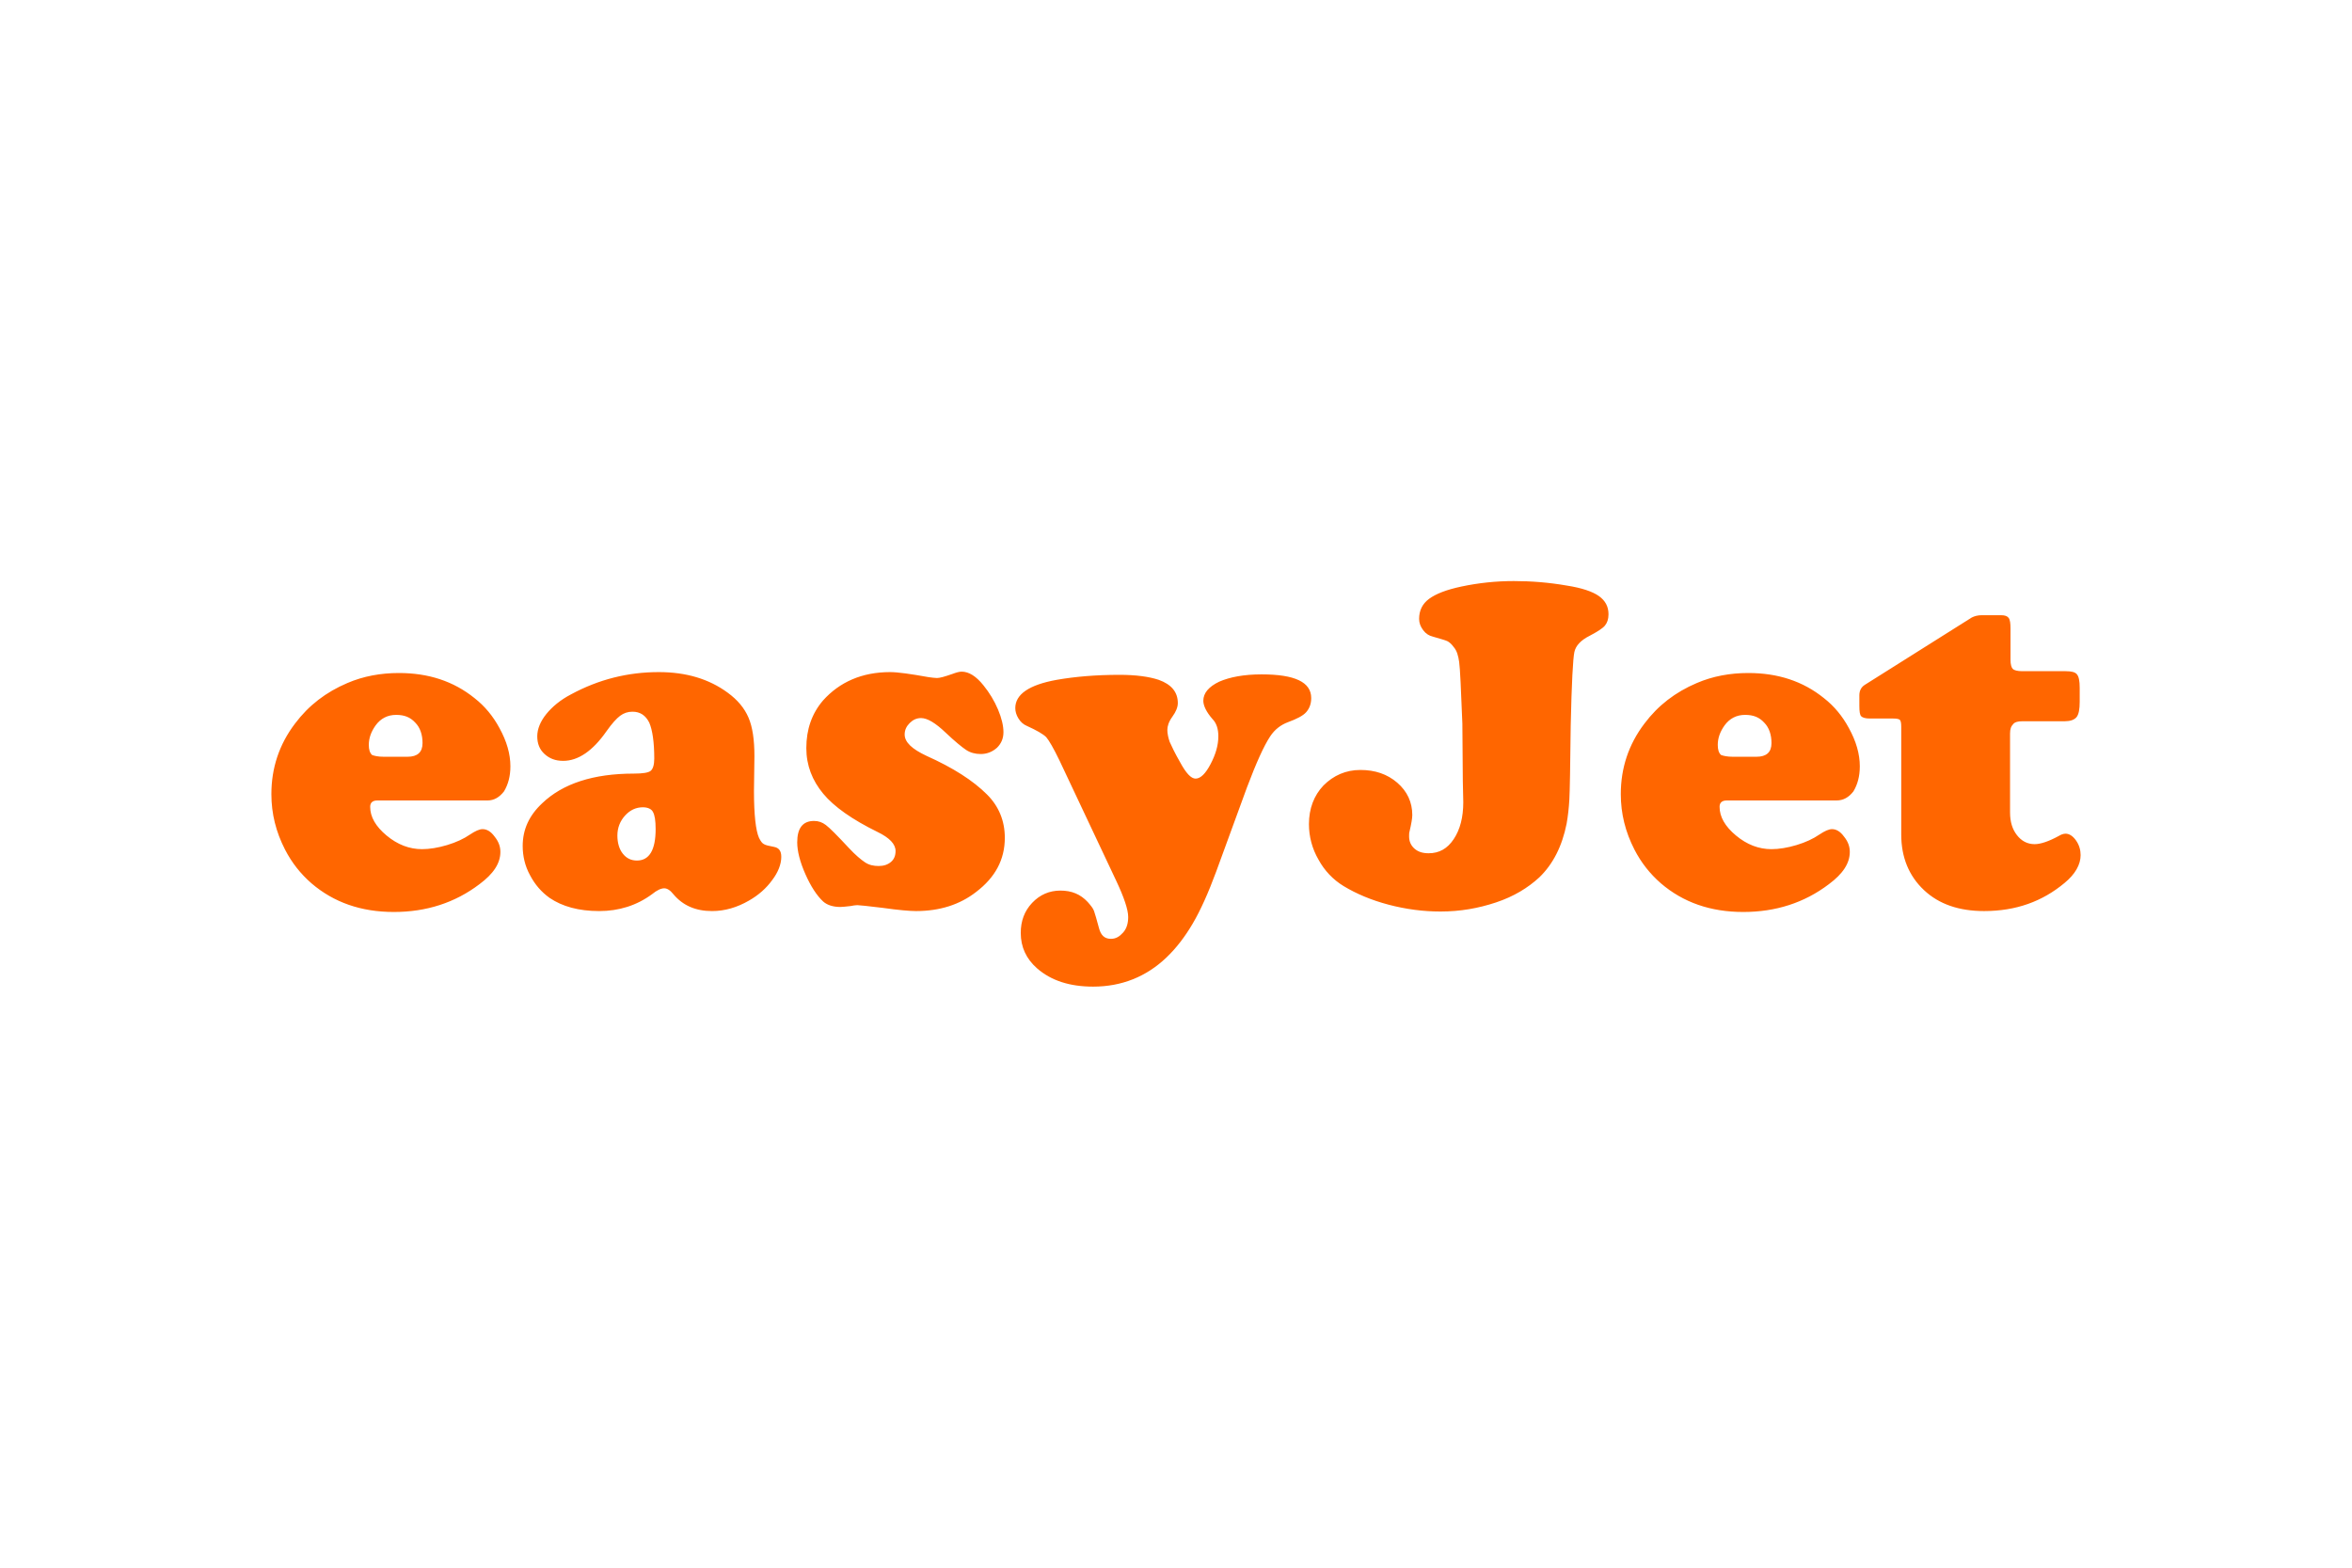
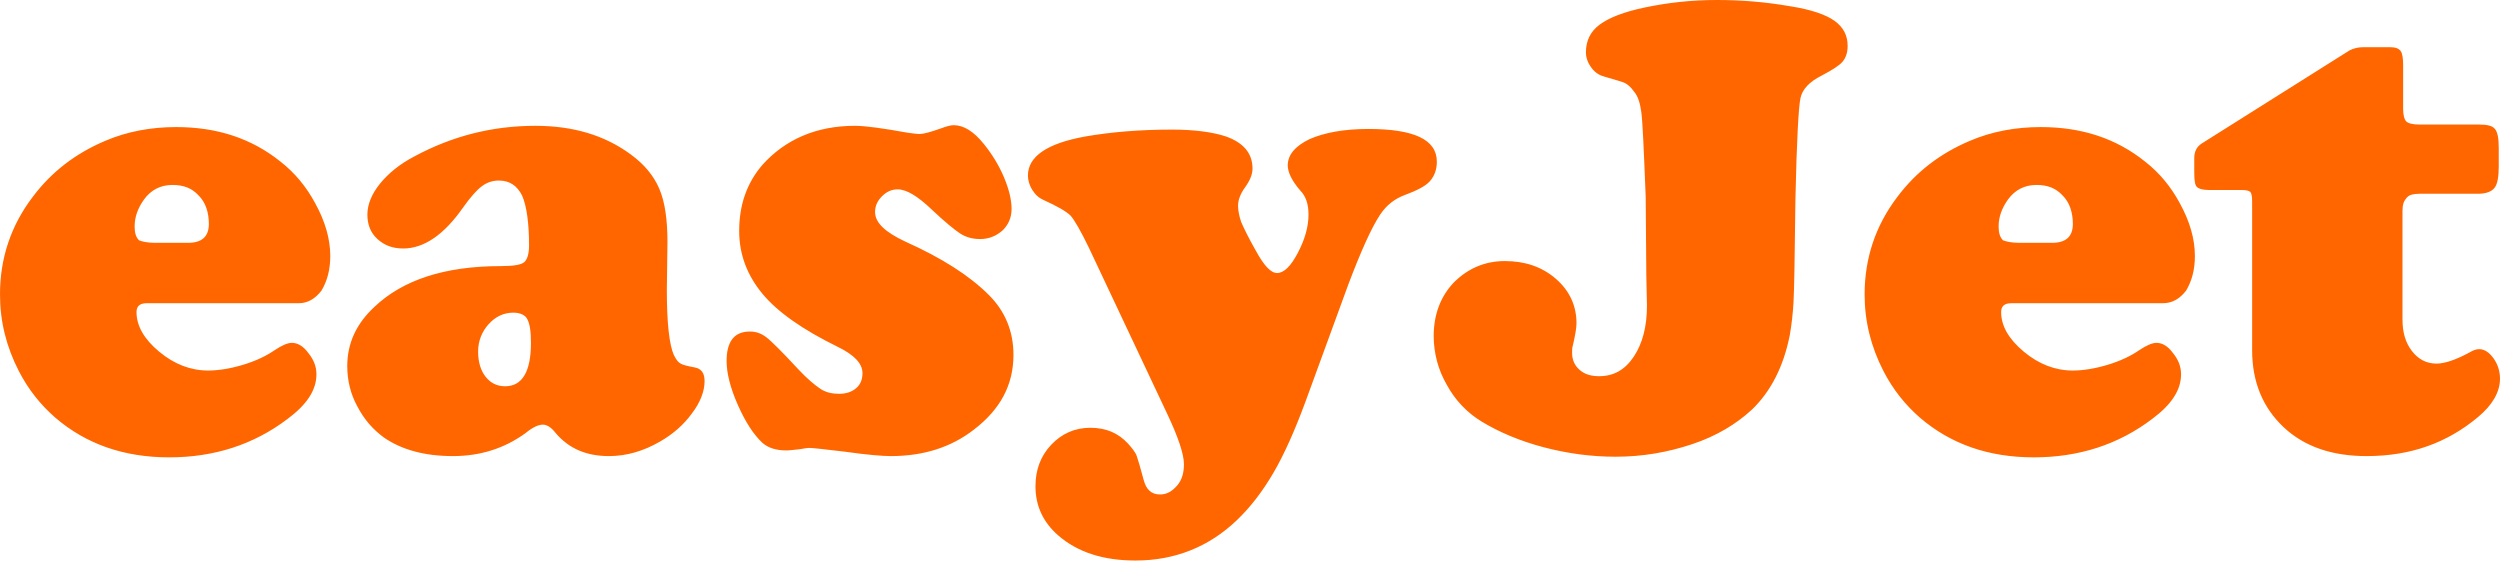
- <svg xmlns="http://www.w3.org/2000/svg" height="800" width="1200" viewBox="-59.61 -22.275 516.62 133.65">
+ <svg xmlns="http://www.w3.org/2000/svg" viewBox="0 0 397.4 89.1">
  <path d="M47.5 48.2H23.3c-1.1 0-1.6.5-1.6 1.4 0 2.2 1.2 4.3 3.6 6.3 2.4 2 5 3 7.8 3 1.6 0 3.5-.3 5.5-.9 2-.6 3.7-1.4 5-2.3 1.2-.8 2.1-1.2 2.8-1.2.9 0 1.8.5 2.6 1.6.9 1.1 1.3 2.2 1.3 3.4 0 2.5-1.5 4.8-4.6 7.1-5.4 4.1-11.7 6.1-18.8 6.1-7.2 0-13.2-2.1-18.1-6.3C6.4 64.3 4.5 61.9 3 59c-2-3.9-3-7.9-3-12.2 0-5.7 1.7-10.9 5.2-15.5 3-4 6.8-6.9 11.5-8.9 3.5-1.5 7.3-2.2 11.3-2.2 6.5 0 12 1.8 16.6 5.5 2.3 1.8 4.1 4 5.5 6.6 1.6 2.9 2.4 5.7 2.4 8.4 0 2.2-.5 4-1.4 5.5-1 1.3-2.2 2-3.6 2zm-22.8-9.6h5.2c2.2 0 3.3-1 3.3-3 0-1.8-.5-3.4-1.6-4.5-1.1-1.2-2.4-1.7-4.2-1.7-1.9 0-3.4.8-4.5 2.3-1 1.4-1.5 2.8-1.5 4.3 0 1 .2 1.7.7 2.2.5.2 1.3.4 2.6.4zM85.1 20c6 0 11 1.5 15.1 4.5 2.2 1.6 3.7 3.4 4.6 5.5.9 2.1 1.3 4.9 1.3 8.5l-.1 7.6c0 5.3.4 8.7 1.1 10.3.4.8.7 1.2 1.1 1.4.3.2 1.1.4 2.2.6 1.1.2 1.6.9 1.6 2.2 0 1.6-.7 3.4-2 5.1-1.3 1.8-3 3.3-5.1 4.5-2.6 1.5-5.3 2.3-8.1 2.3-3.6 0-6.4-1.2-8.5-3.7-.7-.9-1.4-1.3-2-1.3-.7 0-1.6.4-2.7 1.3-3.4 2.5-7.3 3.7-11.6 3.7-4.5 0-8.1-1-10.9-2.9-1.8-1.3-3.2-2.9-4.3-5-1.1-2-1.6-4.2-1.6-6.4 0-3.6 1.4-6.7 4.3-9.4 4.5-4.3 11.2-6.5 20.1-6.5 2 0 3.2-.2 3.7-.6.5-.4.8-1.3.8-2.7 0-3.6-.4-6.3-1.1-7.9-.8-1.6-2-2.4-3.7-2.4-1 0-1.9.3-2.7.9-.8.6-1.8 1.7-3 3.4-3 4.3-6.2 6.5-9.5 6.5-1.7 0-3-.5-4.1-1.5-1.1-1-1.6-2.3-1.6-3.9s.7-3.3 2-4.9c1.3-1.6 3.1-3.1 5.4-4.3 6.1-3.3 12.5-4.9 19.3-4.9zm-3.5 29.7c-1.5 0-2.8.6-3.9 1.8-1.1 1.2-1.7 2.7-1.7 4.4 0 1.6.4 3 1.2 4 .8 1 1.8 1.5 3.1 1.5 2.7 0 4.1-2.3 4.1-6.9 0-1.9-.2-3.1-.6-3.8-.3-.6-1.1-1-2.2-1zM135.9 20c1.7 0 4.5.4 8.4 1.1.8.1 1.4.2 1.9.2.6 0 1.7-.3 3.4-.9.8-.3 1.5-.5 2-.5 1.6 0 3.2 1 4.8 3 1.3 1.6 2.4 3.4 3.2 5.3.8 1.9 1.2 3.6 1.2 5s-.5 2.5-1.4 3.4c-1 .9-2.2 1.4-3.6 1.4-1.2 0-2.3-.3-3.2-.9-.9-.6-2.5-1.9-4.5-3.8-2.2-2.1-4-3.2-5.4-3.2-1 0-1.8.4-2.5 1.1-.7.7-1.1 1.5-1.1 2.5 0 1.7 1.6 3.2 4.8 4.7 5.8 2.6 10.2 5.4 13.3 8.5 2.6 2.6 3.9 5.8 3.9 9.5 0 4.8-2.1 8.7-6.3 11.9-3.6 2.8-8 4.2-13.2 4.2-1.3 0-3.8-.2-7.3-.7-3.3-.4-5.2-.6-5.6-.6-.4 0-1 .1-1.5.2-1 .1-1.7.2-2.2.2-1.6 0-2.9-.4-3.8-1.2-1.4-1.3-2.7-3.3-3.9-6-1.2-2.7-1.8-5.1-1.8-7 0-3.1 1.2-4.7 3.7-4.7 1 0 1.8.3 2.6.9.8.6 2.5 2.3 5.1 5.1 1.4 1.5 2.6 2.5 3.5 3.1.9.6 1.9.8 3 .8s2-.3 2.7-.9c.7-.6 1-1.4 1-2.4 0-1.5-1.3-2.9-4-4.2-5.5-2.7-9.5-5.5-11.9-8.4-2.4-2.9-3.7-6.2-3.7-10 0-4.1 1.2-7.6 3.7-10.5 3.6-4 8.5-6.2 14.7-6.2zm78.4 25.3l-6.8 18.6c-1.7 4.6-3.4 8.4-5.1 11.3-1.7 2.9-3.6 5.4-5.8 7.5-4.4 4.2-9.8 6.4-16.1 6.4-5.1 0-9.2-1.3-12.3-4-2.4-2.1-3.6-4.7-3.6-7.8 0-2.6.8-4.8 2.5-6.6 1.7-1.8 3.8-2.7 6.2-2.7 2.5 0 4.4.8 6 2.5.7.8 1.2 1.4 1.4 2 .2.6.6 1.9 1.1 3.8.4 1.5 1.2 2.3 2.6 2.3 1.1 0 1.9-.5 2.7-1.4.8-.9 1.1-2.1 1.1-3.4 0-1.6-.9-4.3-2.7-8.1l-12.4-26.3c-1.3-2.7-2.3-4.4-2.9-5.1-.7-.7-2.1-1.5-4.3-2.5-.7-.3-1.3-.8-1.8-1.6s-.7-1.6-.7-2.3c0-3 3-5.1 9.1-6.2 4-.7 8.6-1.1 13.8-1.1 3.6 0 6.5.4 8.6 1.1 2.8 1 4.2 2.7 4.2 5.1 0 .9-.4 1.9-1.2 3-.8 1.1-1.1 2.1-1.1 2.9 0 .8.2 1.7.5 2.6.4.9 1.1 2.4 2.3 4.5 1.3 2.4 2.4 3.6 3.4 3.6 1.1 0 2.2-1.1 3.3-3.2 1.1-2.1 1.7-4.1 1.7-6.1 0-1.6-.4-2.9-1.3-3.8-1.3-1.5-2-2.9-2-4 0-1.7 1.2-3.1 3.5-4.2 2.3-1 5.4-1.6 9.3-1.6 7.3 0 10.9 1.7 10.9 5.2 0 1.3-.4 2.3-1.1 3.1-.7.8-2.1 1.5-4 2.2-1.6.6-2.9 1.6-3.9 3.1-1.4 2.1-3.1 5.9-5.1 11.2zM272.9 0c3.8 0 7.7.3 11.7 1 3.2.5 5.6 1.3 7 2.3 1.4 1 2.1 2.3 2.1 4 0 1.1-.3 1.9-.8 2.5-.5.6-1.6 1.3-3.3 2.2-2 1-3.1 2.2-3.4 3.6-.3 1.4-.6 6.8-.8 16.1-.1 9.1-.2 14.5-.3 16.3-.1 1.8-.3 3.6-.6 5.3-1 5-3 8.9-6 11.8-2.5 2.3-5.6 4.2-9.5 5.5-3.9 1.3-7.9 2-12.2 2-3.8 0-7.6-.5-11.4-1.5-3.8-1-7.1-2.4-9.9-4.1-2.3-1.4-4.2-3.4-5.5-5.8-1.4-2.4-2.1-5.1-2.1-7.8 0-3.4 1.1-6.3 3.2-8.5 2.2-2.2 4.9-3.4 8.1-3.4 3.2 0 5.9.9 8.1 2.8 2.2 1.9 3.3 4.3 3.3 7.1 0 .7-.2 1.9-.6 3.6-.1.3-.1.7-.1 1.1 0 1.1.4 2 1.2 2.7.8.7 1.8 1 3.1 1 2.3 0 4.1-1 5.5-3.1 1.4-2.1 2.1-4.8 2.1-8.1l-.1-4.7-.1-12.6c-.3-7.6-.5-12.1-.7-13.5-.2-1.4-.5-2.5-1.2-3.3-.5-.7-1-1.1-1.4-1.3-.4-.2-1.5-.5-3.2-1-.8-.2-1.5-.6-2.1-1.4-.6-.8-.9-1.6-.9-2.5 0-1.8.7-3.3 2.2-4.4 1.5-1.1 3.8-2 7.1-2.7C265.2.4 269 0 272.9 0zm70.9 48.2h-24.1c-1.1 0-1.6.5-1.6 1.4 0 2.2 1.2 4.3 3.6 6.3 2.4 2 5 3 7.8 3 1.6 0 3.5-.3 5.5-.9 2-.6 3.7-1.4 5-2.3 1.2-.8 2.1-1.2 2.8-1.2.9 0 1.8.5 2.6 1.6.9 1.1 1.3 2.2 1.3 3.4 0 2.5-1.5 4.8-4.6 7.1-5.4 4.1-11.7 6.1-18.8 6.1-7.2 0-13.2-2.1-18.1-6.3-2.4-2.1-4.3-4.5-5.8-7.4-2-3.9-3-7.9-3-12.2 0-5.7 1.7-10.9 5.2-15.5 3-4 6.8-6.9 11.5-8.9 3.5-1.5 7.3-2.2 11.3-2.2 6.5 0 12 1.8 16.6 5.5 2.3 1.8 4.1 4 5.5 6.6 1.6 2.9 2.4 5.7 2.4 8.4 0 2.2-.5 4-1.4 5.5-1 1.3-2.2 2-3.7 2zM321 38.6h5.2c2.2 0 3.3-1 3.3-3 0-1.8-.5-3.4-1.6-4.5-1.1-1.2-2.4-1.7-4.2-1.7-1.9 0-3.4.8-4.5 2.3-1 1.4-1.5 2.8-1.5 4.3 0 1 .2 1.7.7 2.2.5.2 1.4.4 2.6.4zm60.9-5.1v17.3c0 2.1.5 3.7 1.5 5 1 1.3 2.3 2 3.9 2 1.3 0 3.1-.6 5.3-1.8.5-.3 1-.5 1.5-.5.8 0 1.6.5 2.3 1.5.7 1 1 2.1 1 3.2 0 2.1-1.2 4.2-3.5 6.1-4.9 4.1-10.7 6.2-17.7 6.2-5.5 0-9.9-1.5-13.2-4.6-3.3-3.1-5-7.2-5-12.2V32c0-.8-.1-1.3-.3-1.5-.2-.2-.7-.3-1.5-.3h-5.1c-1 0-1.6-.2-1.9-.5-.3-.3-.4-1.1-.4-2.3v-2.3c0-1 .4-1.8 1.2-2.3L373.5 8c.6-.3 1.3-.5 2.2-.5h4.2c.9 0 1.4.2 1.7.6.3.4.4 1.2.4 2.3v6.9c0 1 .2 1.7.5 2 .3.3 1 .5 2.1.5h9.5c1.3 0 2.1.2 2.5.7.4.5.6 1.4.6 3v3c0 1.6-.2 2.8-.7 3.4-.5.6-1.4.9-2.6.9h-9.3c-1 0-1.6.2-1.9.5-.6.6-.8 1.2-.8 2.2z" fill="#F60" />
</svg>
